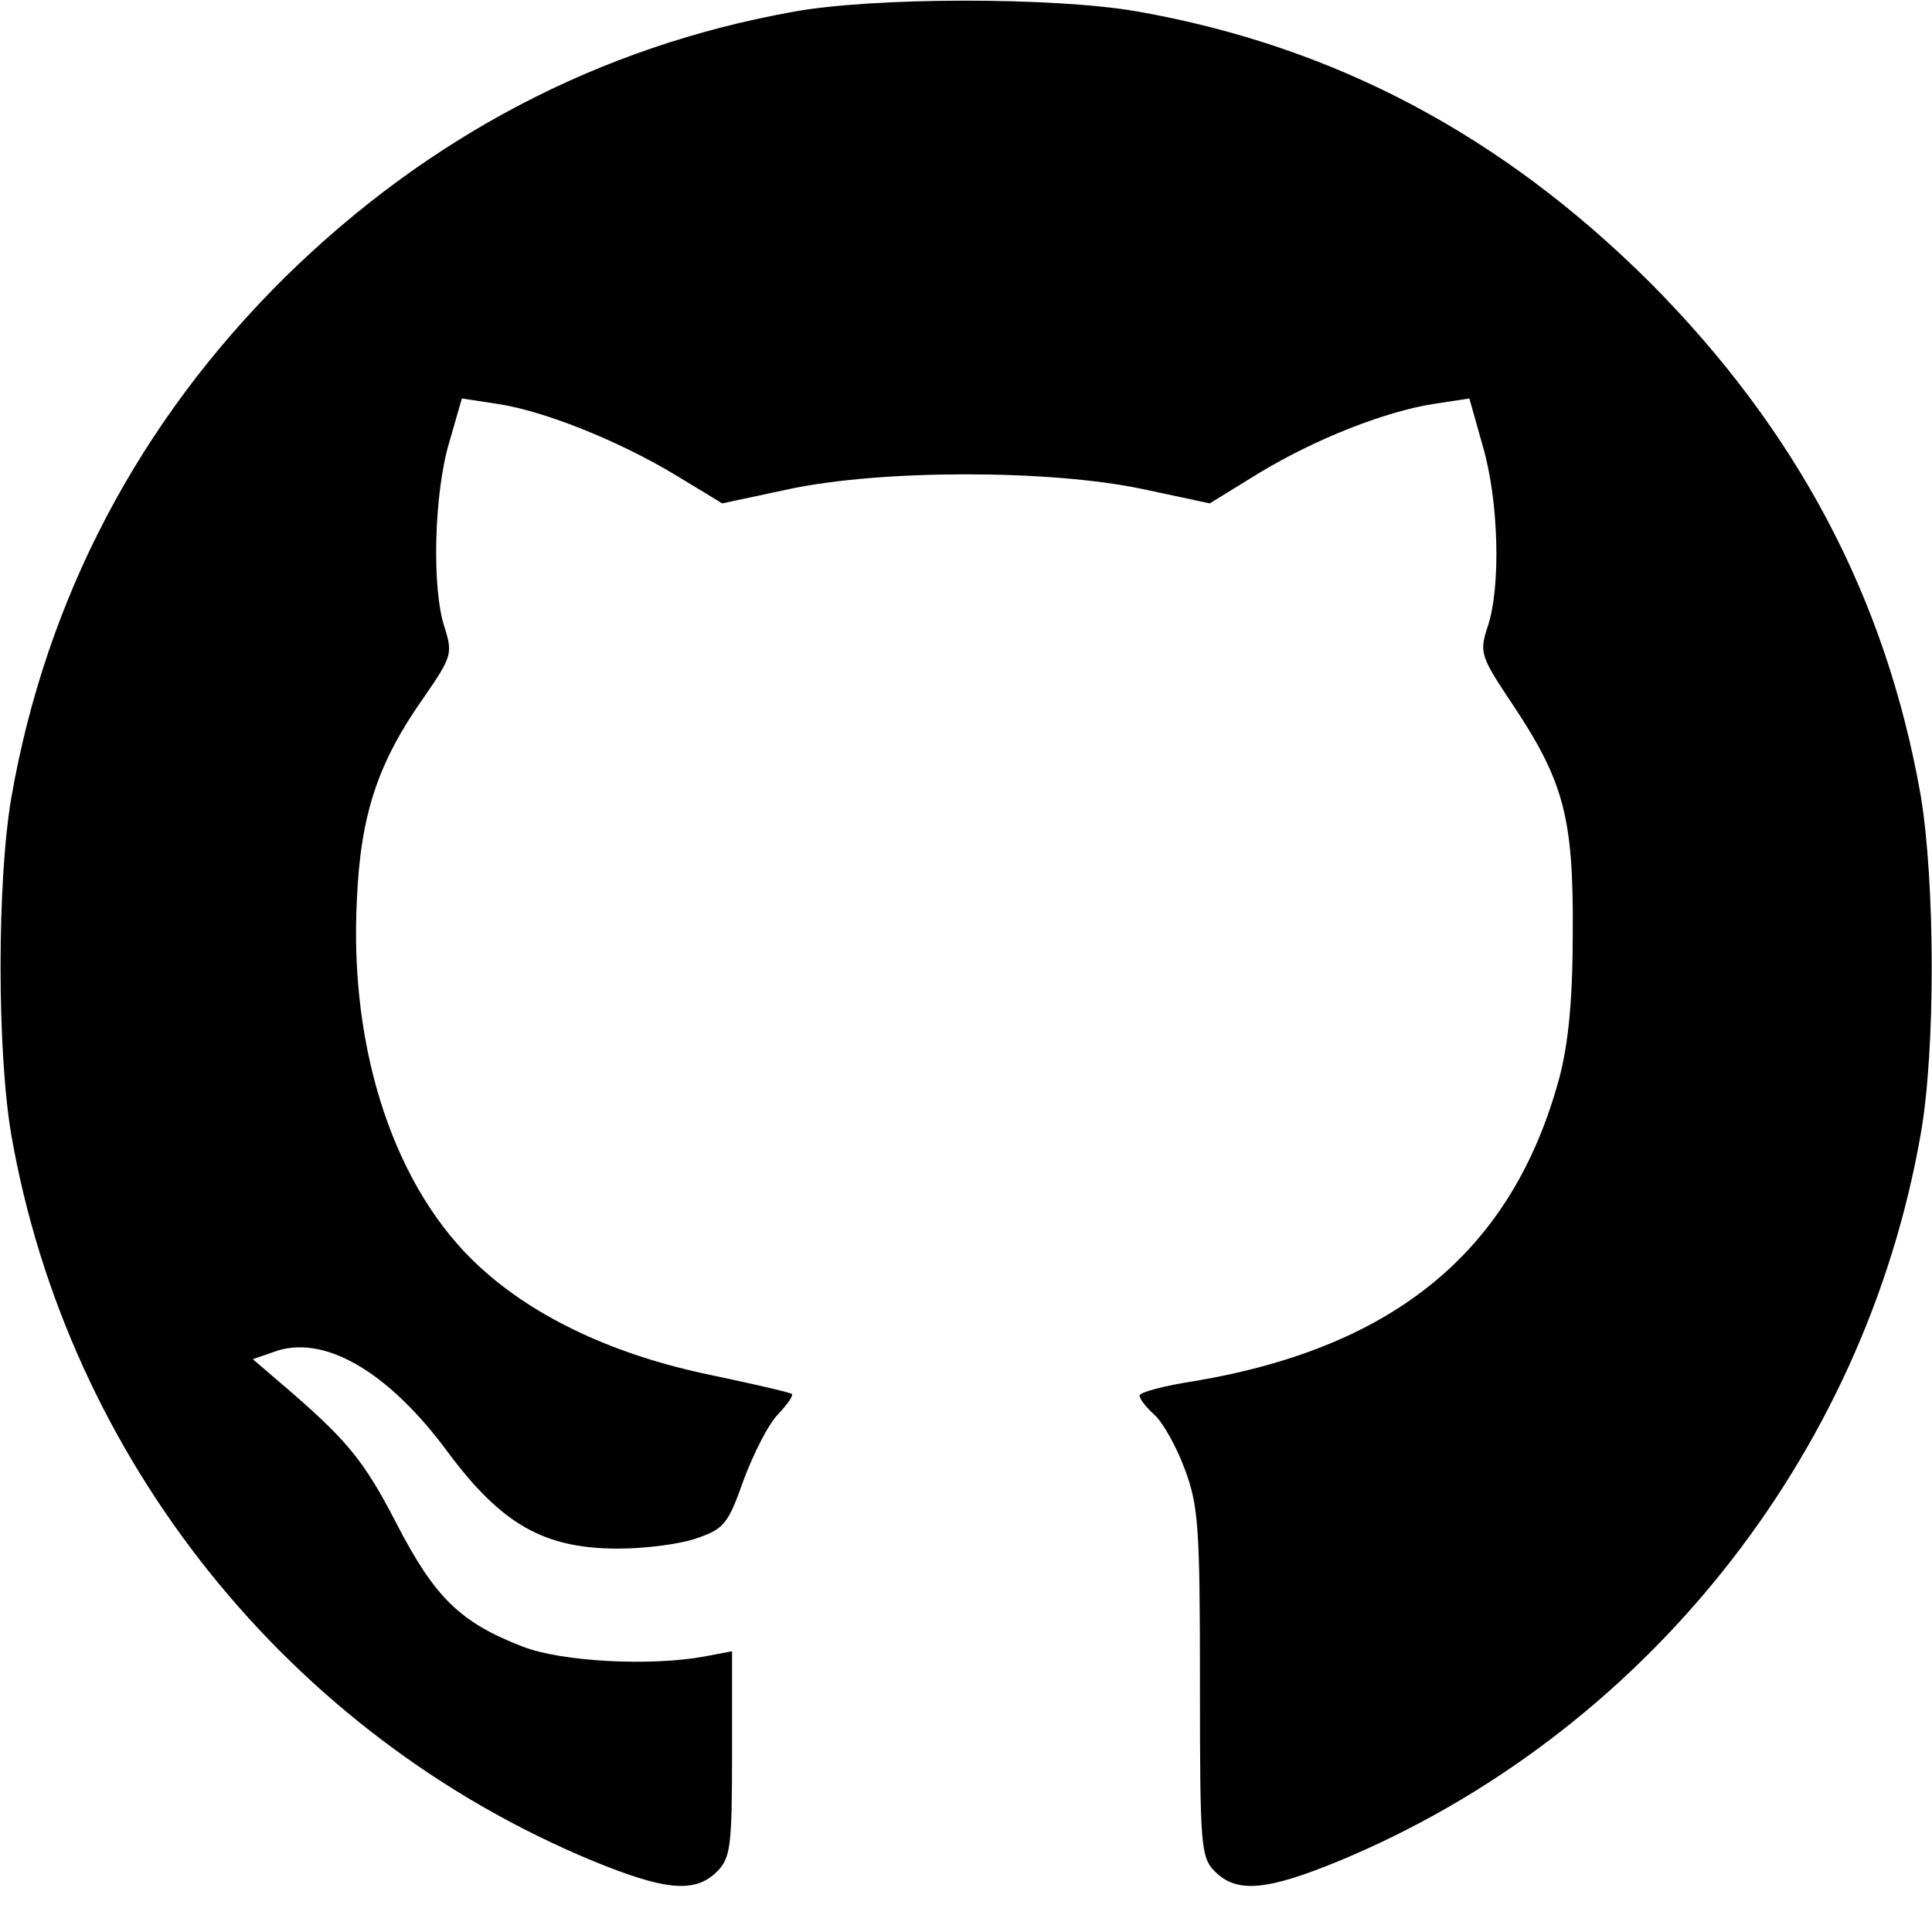
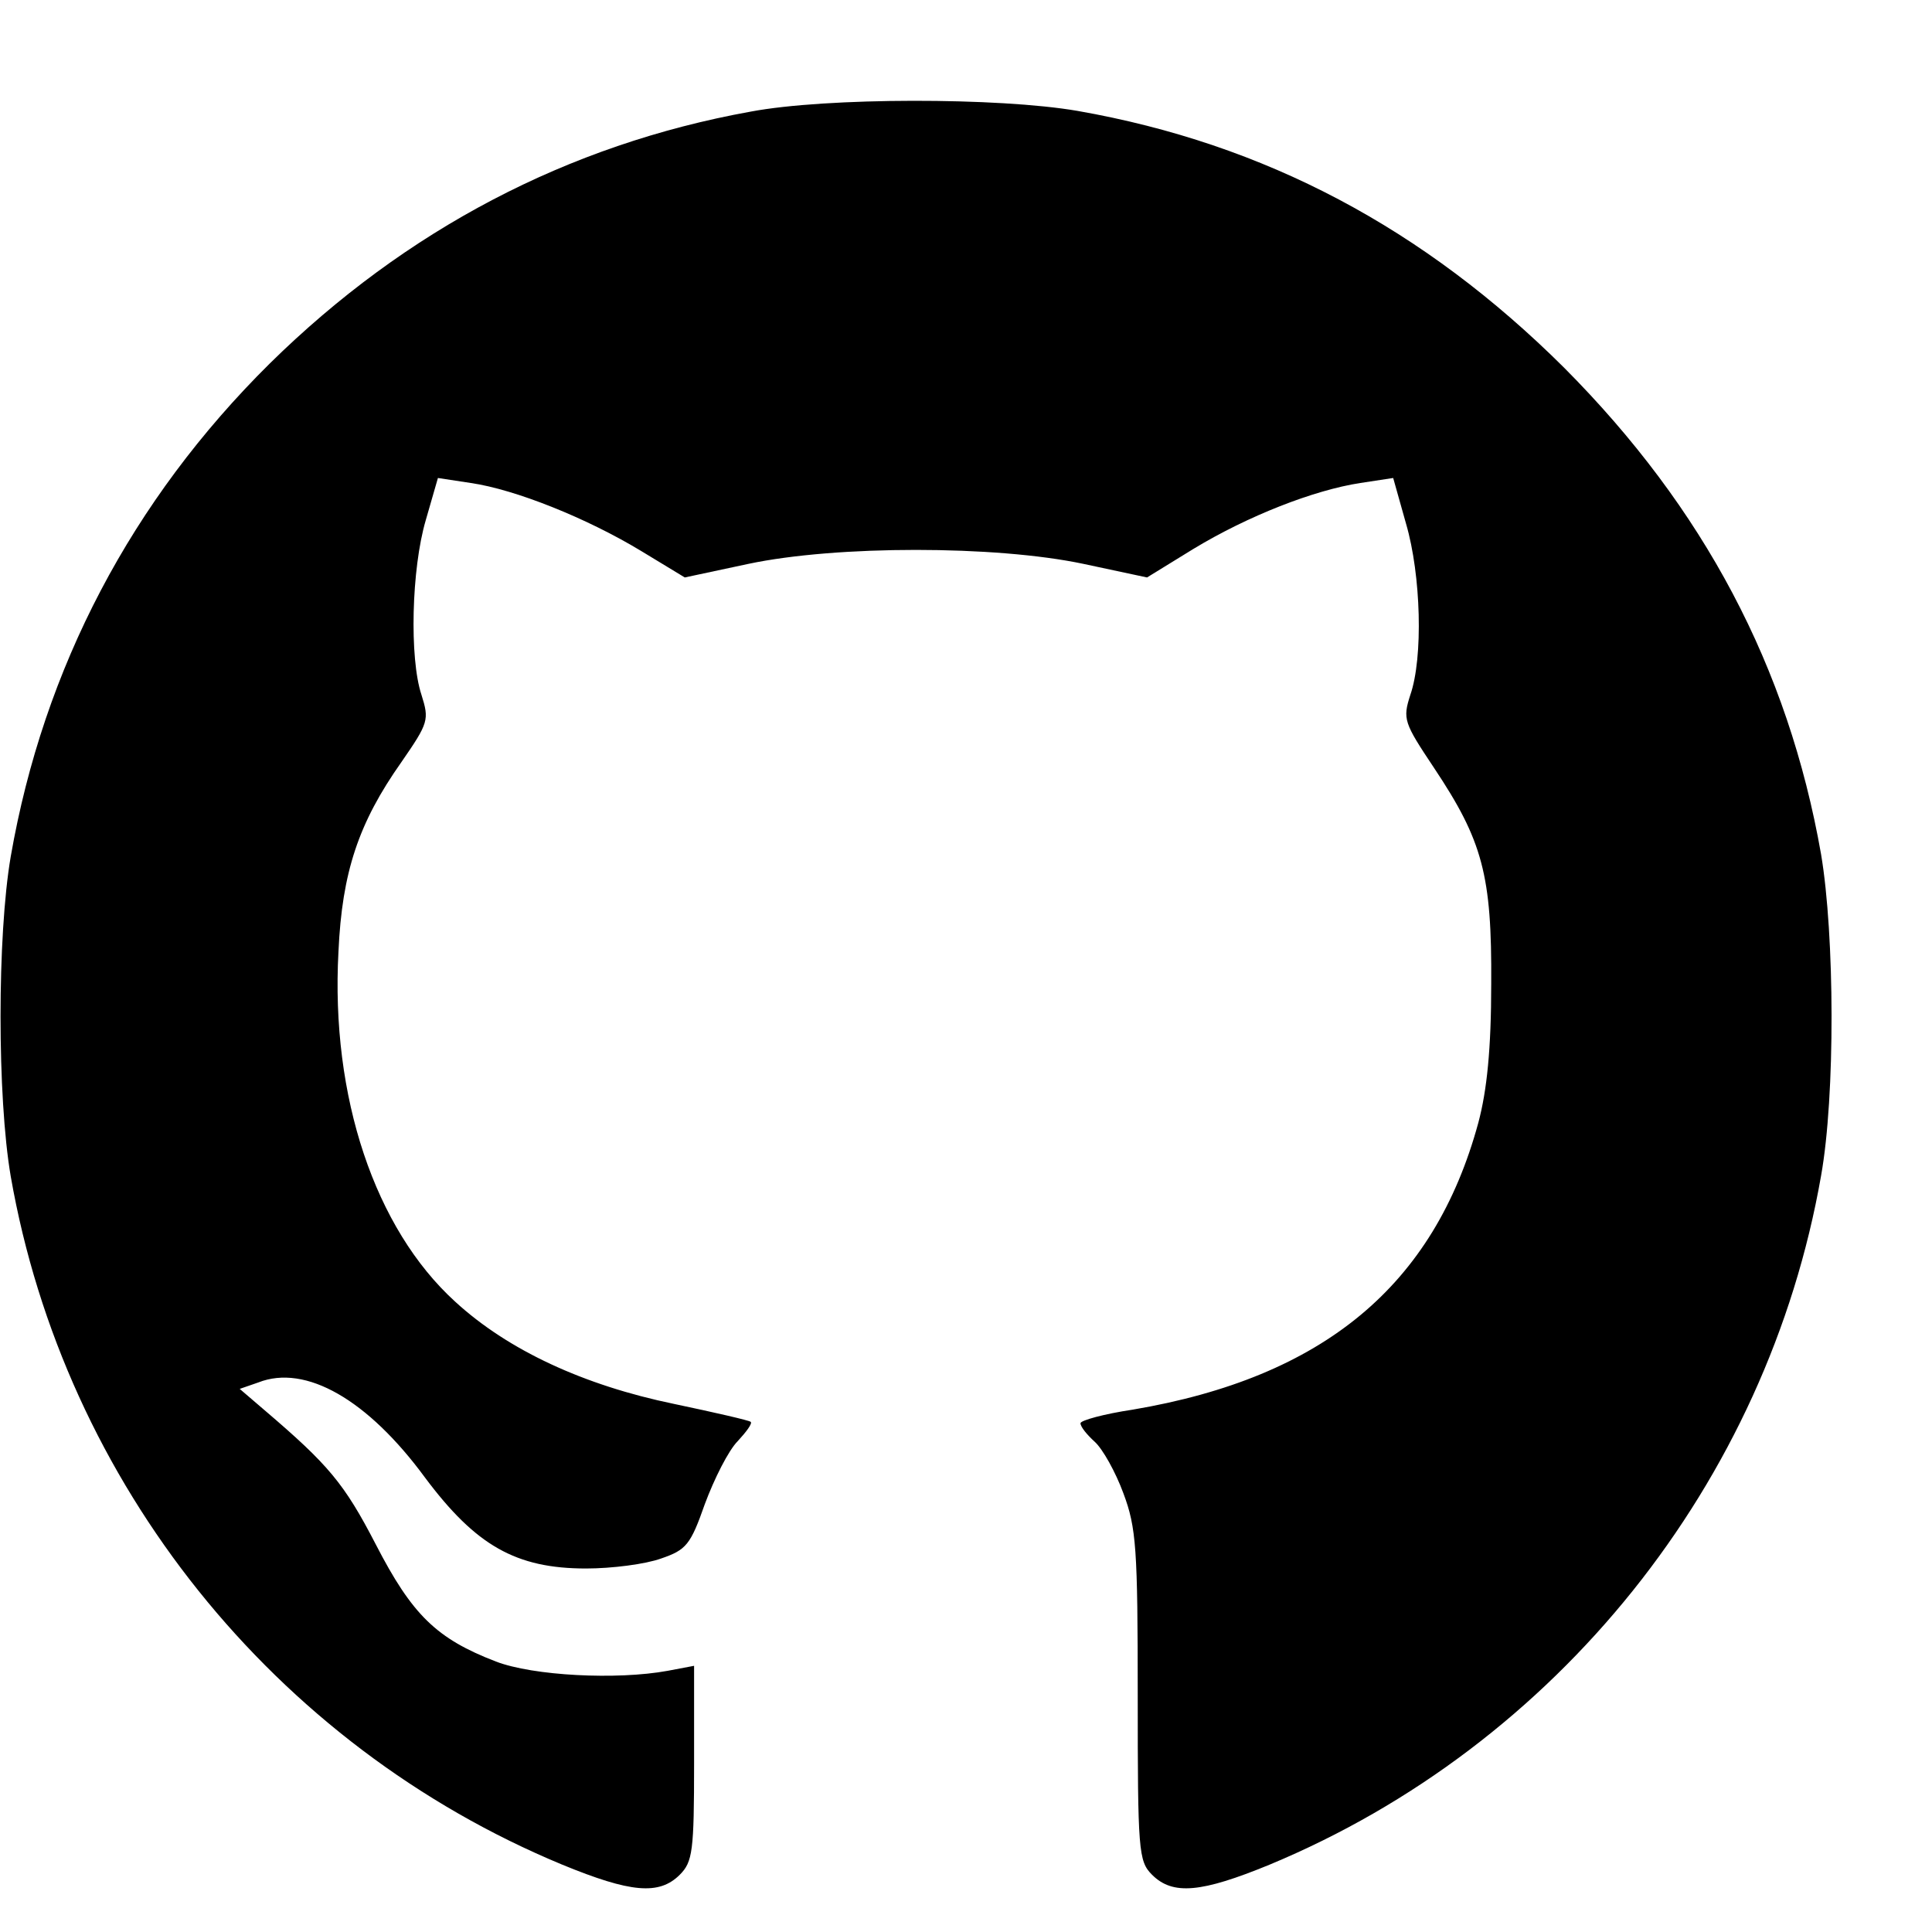
- <svg xmlns="http://www.w3.org/2000/svg" version="1.0" width="256pt" height="256pt" viewBox="0 0 256 256" preserveAspectRatio="xMidYMid meet">
-   <g transform="translate(0,256) scale(0.1,-0.1)" fill="#000000" stroke="none">
+ <svg xmlns="http://www.w3.org/2000/svg" version="1.0" width="270pt" height="270pt" viewBox="0 0 270 270" preserveAspectRatio="xMidYMid meet">
+   <g transform="translate(0,270) scale(0.1,-0.1)" fill="#000000" stroke="none">
    <path d="M1049 2544 c-255 -46 -482 -165 -672 -352 -193 -191 -316 -425 -362 -689 -19 -111 -19 -336 0 -447 75 -429 368 -795 771 -962 95 -39 135 -43 164 -14 18 18 20 33 20 156 l0 136 -37 -7 c-71 -13 -188 -7 -240 13 -83 32 -117 65 -168 164 -44 85 -66 111 -155 187 l-35 30 26 9 c66 26 153 -24 233 -133 71 -95 127 -127 225 -127 36 0 83 6 105 14 35 12 41 19 61 76 13 35 33 75 46 88 12 13 21 25 18 27 -2 2 -50 13 -107 25 -126 26 -232 75 -306 143 -112 102 -174 286 -163 489 5 111 28 180 88 265 38 55 39 59 28 94 -17 51 -14 176 6 244 l17 59 46 -7 c62 -9 162 -49 238 -95 l61 -37 89 19 c123 26 345 26 468 0 l89 -19 65 40 c76 46 168 82 233 92 l46 7 18 -64 c21 -72 24 -187 6 -239 -11 -34 -9 -39 33 -102 68 -102 81 -150 80 -302 0 -91 -6 -149 -18 -194 -62 -228 -217 -356 -483 -401 -40 -6 -73 -15 -73 -19 0 -5 9 -16 20 -26 11 -10 29 -42 40 -72 18 -48 20 -77 20 -283 0 -217 1 -231 20 -250 29 -29 69 -25 164 14 402 167 696 534 771 963 20 112 19 336 0 449 -46 262 -164 484 -359 680 -196 195 -418 313 -680 359 -110 19 -351 19 -457 -1z" />
  </g>
</svg>
